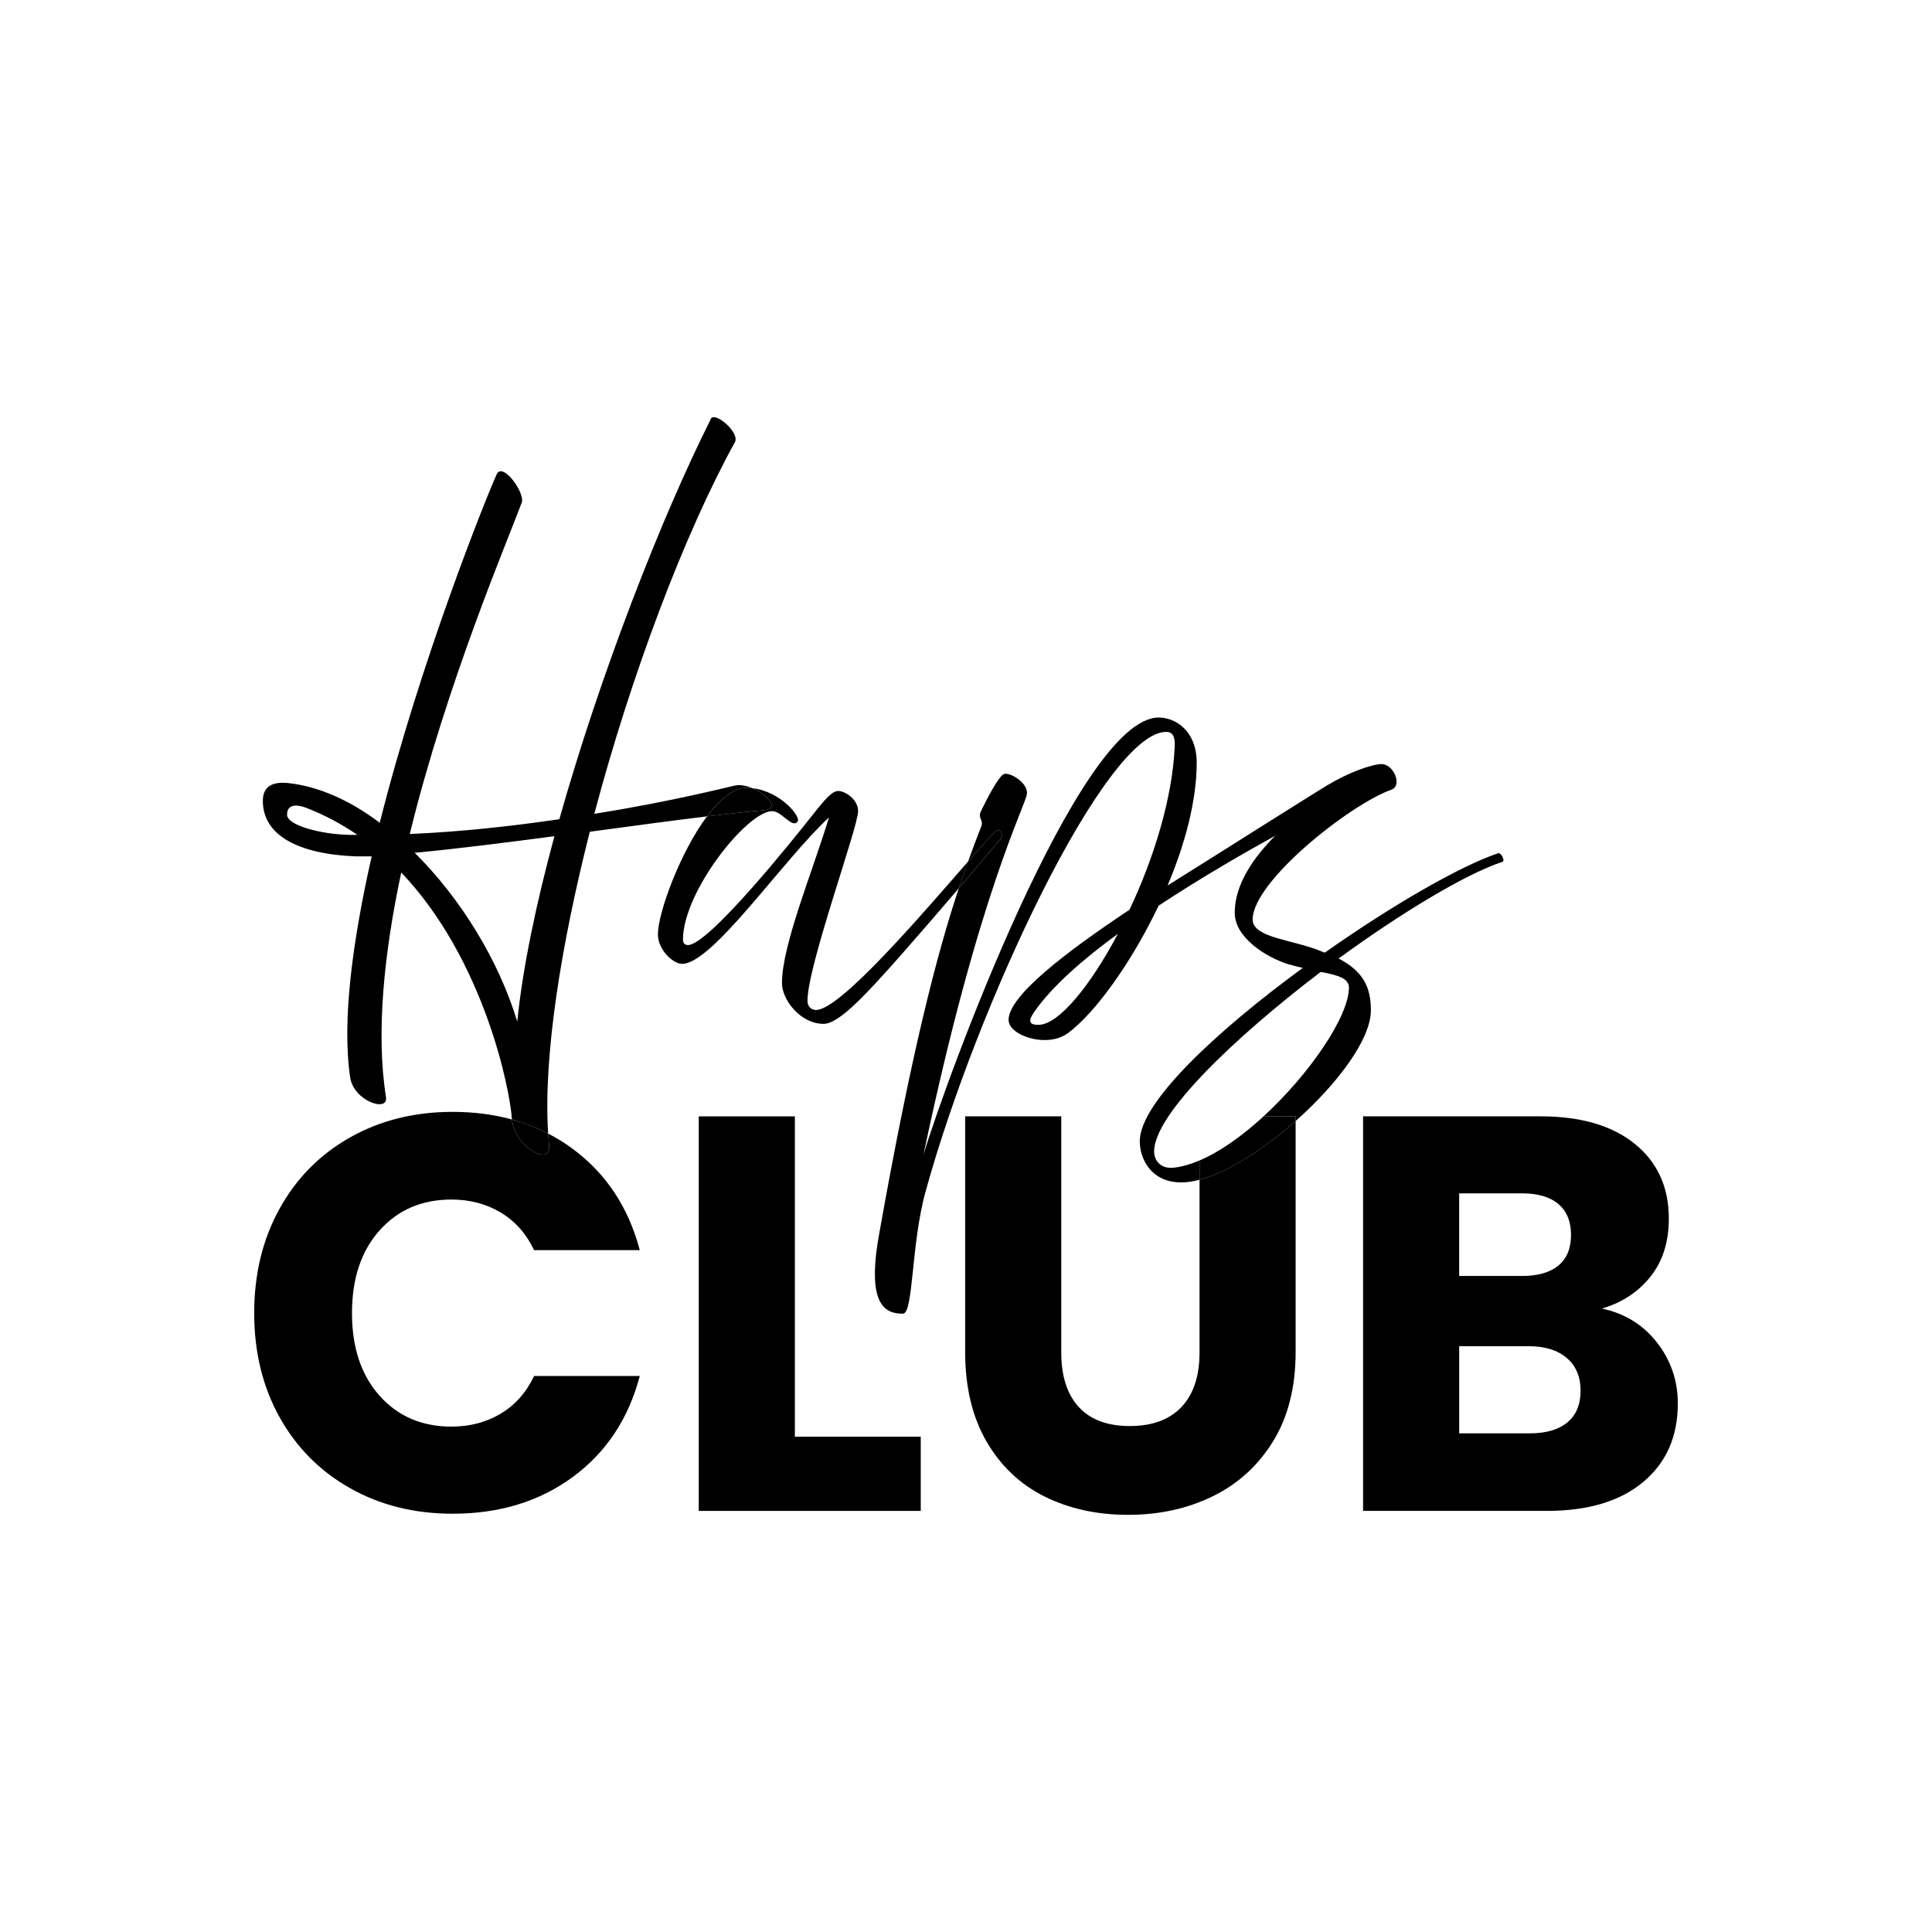
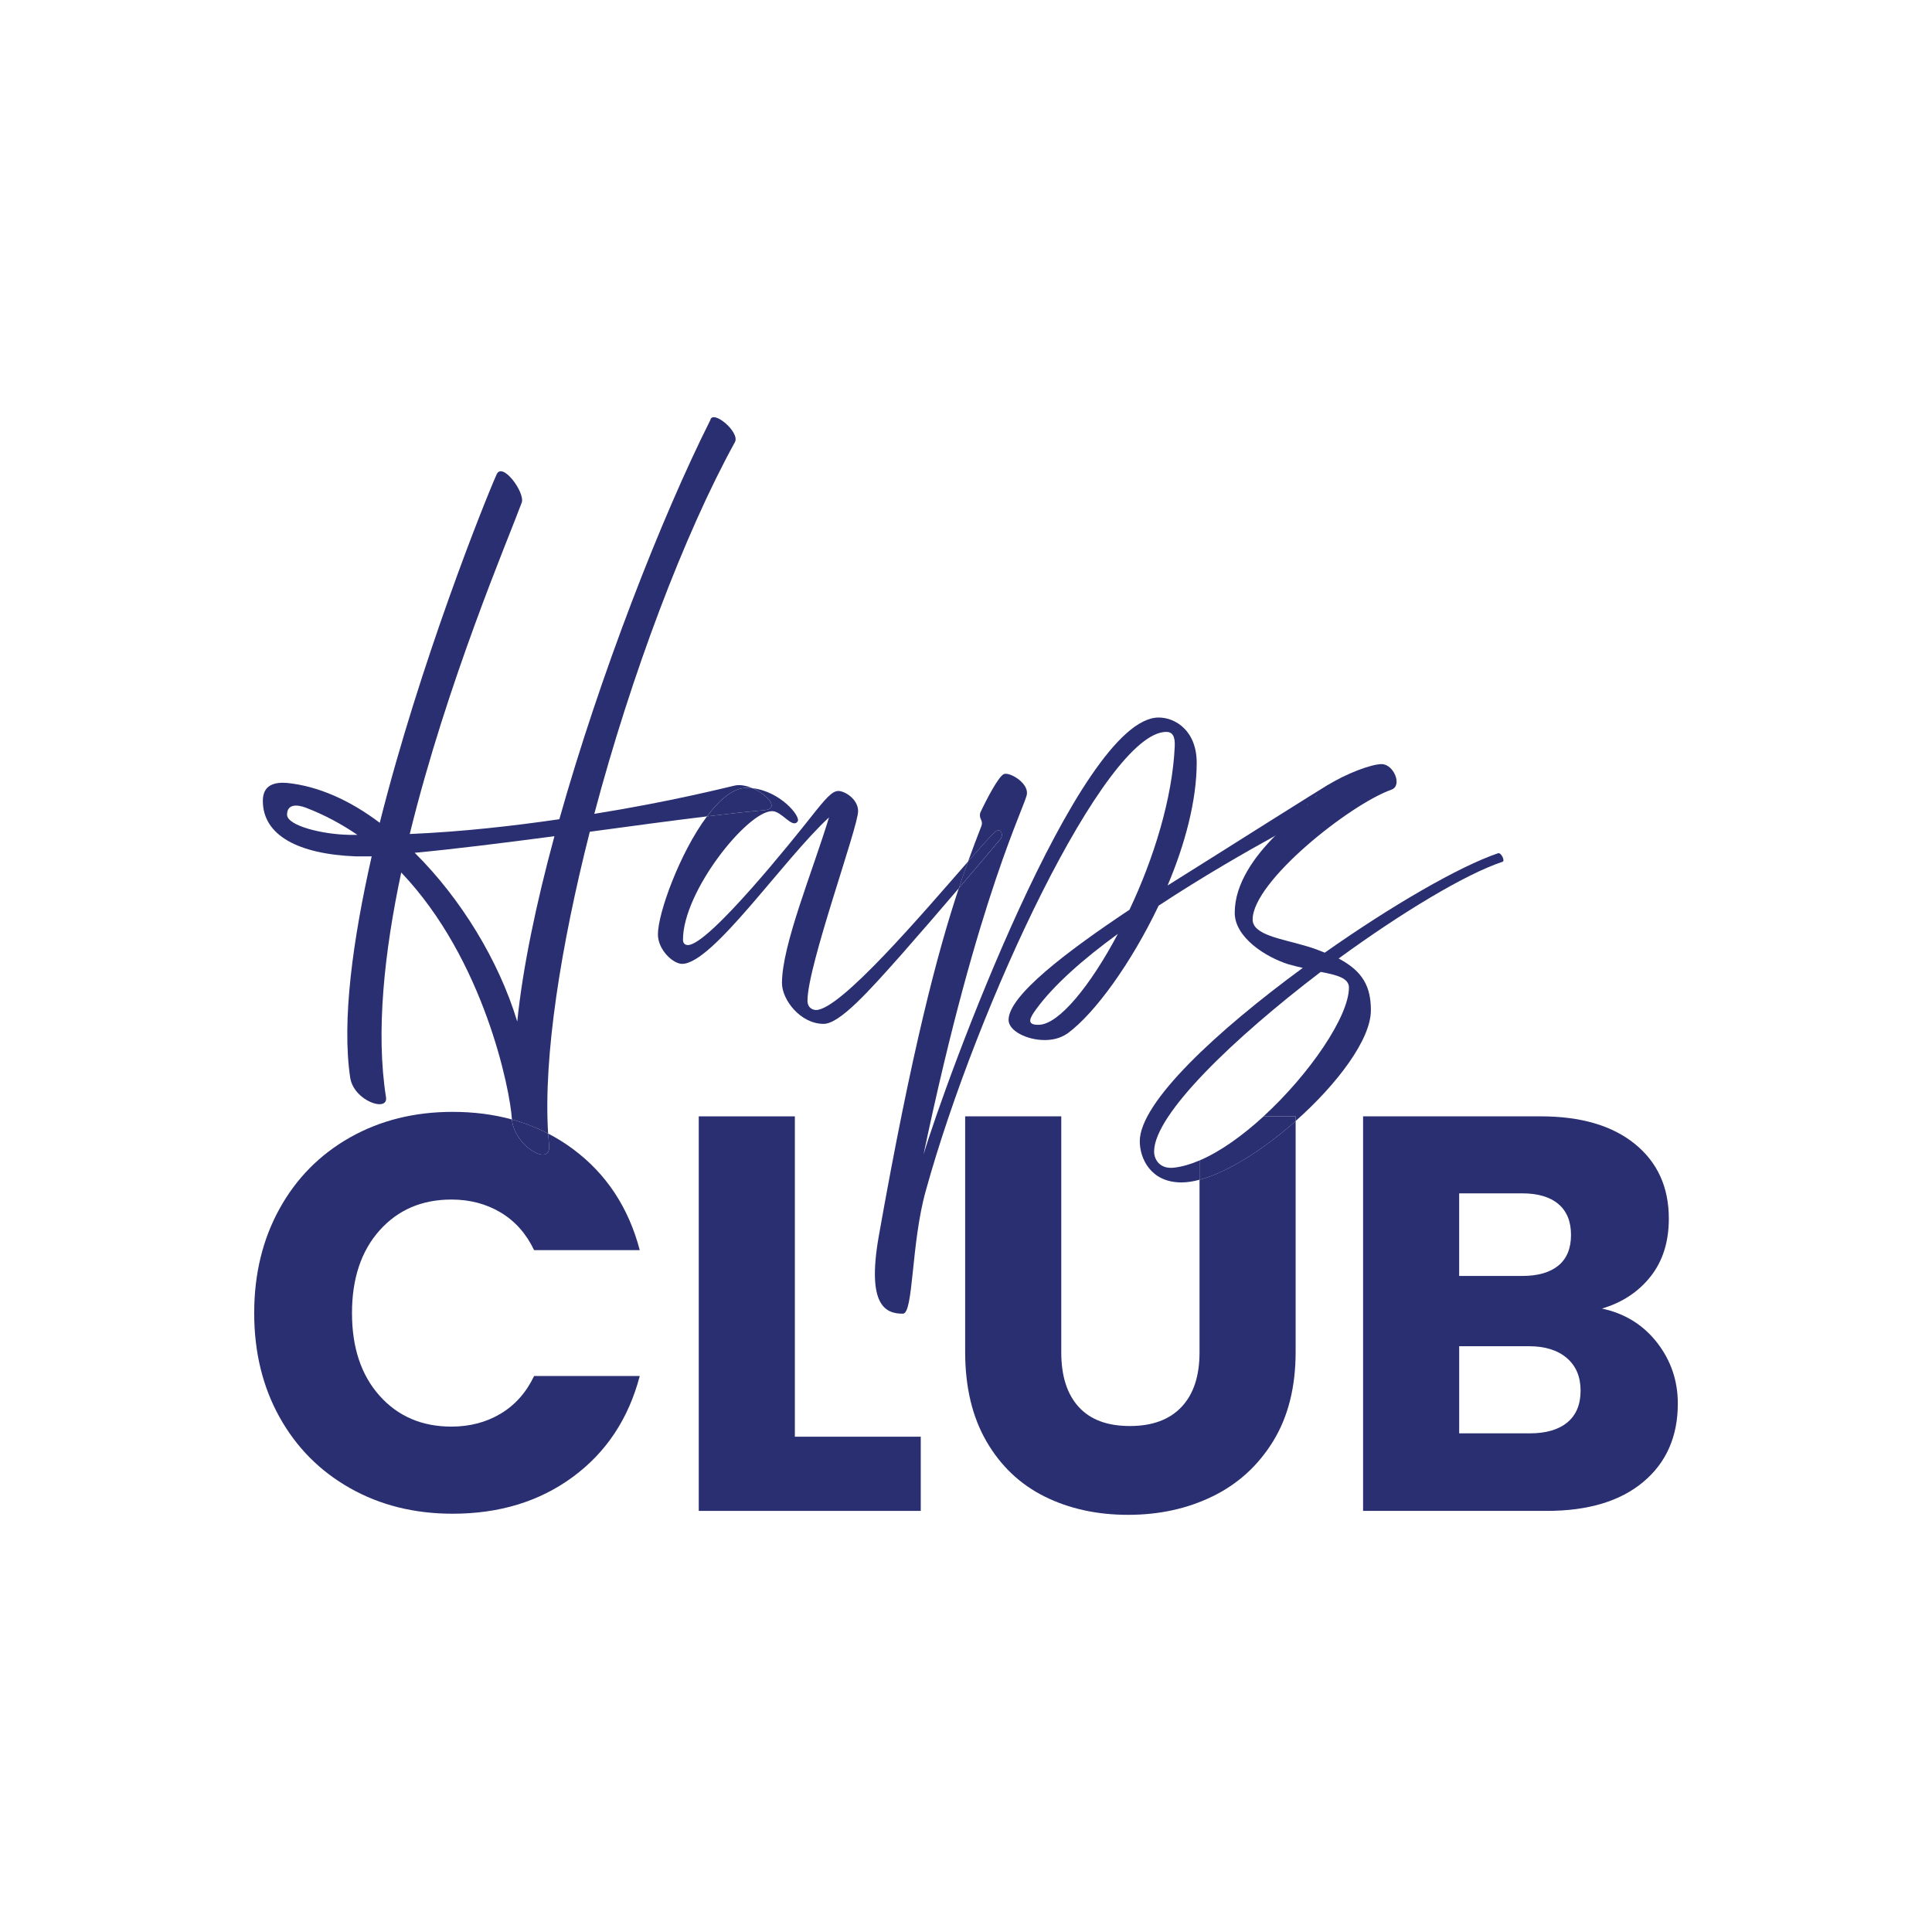
<svg xmlns="http://www.w3.org/2000/svg" id="Layer_1" version="1.1" viewBox="0 0 1100 1100">
  <defs>
    <style>
-       .st0 { fill: currentColor; }
+       .st0 { fill: #292f71; }
    </style>
  </defs>
  <path class="st0" d="M425.07,448.57c1.12,0,2.23.07,3.31.19-3.45-1.45-7.15-2.19-10.19-1.46-5.61,1.27-36.72,9.18-79.82,16.07,20.91-78.8,51.26-159.38,80.07-211.65,3.06-5.61-12.75-18.87-14.03-12.5-27.8,55.34-62.73,144.84-85.94,227.21-26.27,3.83-55.34,7.14-85.17,8.42,21.17-86.45,56.36-168.56,63.75-188.7,2.04-5.61-10.97-23.46-14.28-16.07-6.63,14.79-43.61,107.1-66.56,198.39-16.83-12.75-34.94-20.91-52.79-22.7-6.63-.51-13.77.76-13.77,10.2,0,19.64,20.15,30.35,53.04,31.62h8.93c-10.71,47.43-17.09,93.33-12.24,125.97,2.04,13.26,21.68,19.89,20.4,11.22-5.87-36.98-1.02-82.62,8.67-128.01,47.18,49.47,61.97,123.68,62.99,140.25,0,.12.02.24.03.36,7.24,1.99,14.11,4.66,20.61,8.02-2.78-43.95,7.24-106.85,23.73-171.84,24.15-3.3,47.59-6.42,66.69-8.75,7.19-9.61,15.02-16.24,22.55-16.24ZM199.14,475.34c-16.06-.25-35.7-5.35-35.7-11.48s5.61-5.86,10.46-4.08c10.71,4.08,20.66,9.44,29.58,15.56h-4.34ZM294.51,581.68c-10.46-34.68-32.13-70.13-58.4-96.14,21.93-2.04,50.49-5.61,79.56-9.44-10.46,38.51-18.11,75.23-21.17,105.57Z" />
  <path class="st0" d="M464.59,575.05c-1.27,0-4.84-.76-4.84-5.35,0-19.89,28.82-98.69,28.82-107.87,0-6.89-7.65-11.48-11.22-11.48s-7.14,4.08-15.81,15.05c-8.67,10.97-57.89,72.68-69.87,72.68-.77,0-2.81-.25-2.81-3.06,0-27.54,36.72-73.19,50.75-73.19,5.61,0,11.48,10.2,14.54,5.87,1.91-2.86-9.82-17.13-25.76-18.94,8.69,3.65,15.76,11.83,6.64,12.56-7.88.63-19.13,1.87-32.5,3.49-15.46,20.67-27.94,55.13-27.94,67.14,0,8.93,8.67,16.83,13.77,16.83,17.34,0,57.38-59.16,83.64-83.39-9.44,31.11-26.78,72.68-26.78,94.35,0,9.43,10.46,23.21,23.72,23.21,9.18,0,25.76-18.62,44.12-39.27,11.21-12.73,22.96-26.38,32.85-37.95,1.81-5.45,3.56-10.49,5.27-15.22-25.78,29.49-72.71,84.54-86.57,84.54Z" />
  <path class="st0" d="M428.38,448.76c-1.09-.12-2.19-.19-3.31-.19-7.53,0-15.36,6.63-22.55,16.24,13.37-1.63,24.63-2.86,32.5-3.49,9.13-.73,2.05-8.91-6.64-12.56Z" />
  <path class="st0" d="M756.76,446.54c-5.93,3.26-57.31,35.95-91.99,57.62,9.95-23.46,16.58-48.45,16.58-69.87,0-18.11-11.99-25.76-21.67-25.76-45.65,0-121.64,207.83-133.88,248.89,31.37-149.43,58.4-199.16,58.91-205.53.51-6.38-9.69-12.24-13-11.22-3.06,1.02-10.2,14.79-13.52,21.93-.51,1.27-.25,2.81.25,3.83l.25.51c.51,1.28.51,2.29,0,3.57-2.41,6.22-4.91,12.76-7.53,20.01,6.95-7.95,12.37-14.04,15.18-16.69,3.57-3.31,5.1,1.79,3.32,3.83-.59.73-10.48,12.54-23.77,28.09-12.14,36.57-26.72,91.72-45.6,198.35-6.89,39.53,4.08,43.86,13.77,43.86,6.12,0,4.59-39.78,13.01-69.87,29.33-106.08,102.26-261.38,136.94-261.38,3.57,0,5.1,2.55,4.84,8.16-1.28,29.58-11.99,64.01-25.76,93.08-35.96,23.97-68.85,48.96-68.85,62.73,0,6.38,10.71,11.48,20.4,11.48,3.57,0,8.42-.51,13.26-3.83,15.56-11.48,36.21-40.04,51.77-72.68,24.81-16.37,50.03-30.81,66.45-39.84,5.96-5.98,12.02-11,16.76-14.73-2.14-1.17,15.21-15.25,13.88-14.53ZM591.58,583.47c-7.65.26-5.1-4.08-1.78-8.67,9.94-13.77,27.03-28.82,46.67-43.1-15.81,29.84-33.66,51.51-44.88,51.77Z" />
  <path class="st0" d="M566.34,473.81c-2.81,2.65-8.23,8.75-15.18,16.69-1.71,4.73-3.46,9.77-5.27,15.22,13.28-15.56,23.18-27.36,23.77-28.09,1.79-2.04.25-7.14-3.32-3.83Z" />
  <path class="st0" d="M780.53,575.31c0-13.26-4.33-22.18-18.36-29.58,35.7-26.01,71.91-47.94,93.33-55.08,1.53-.51-.77-5.36-2.55-4.85-21.93,7.4-60.69,29.84-98.69,56.61-3.06-1.27-6.38-2.55-9.95-3.57-14.28-4.34-31.11-6.38-31.11-15.3,0-21.68,55.34-65.54,79.05-73.95,6.38-2.29,1.27-14.54-5.61-14.54-5.87,0-20.52,5.5-31.11,12.24-5.61,3.57-4.66,4.47-6.14,5.89-1.09,1.06-2.76,1.01-5.1,5.04-1.33-.11-3.75.85-2.98,2.59-2.73,1.31-6.97,5.98-10.26,7.76-2.24,1.17.85.38-4.95,7.21-11.76,11.79-23.1,27.29-23.1,43.92,0,14.03,17.6,25.25,30.6,29.33,2.8.76,5.61,1.53,8.16,2.04-48.71,35.7-92.82,76.5-92.82,98.69,0,9.69,6.12,23.46,23.71,23.46,3.16,0,6.62-.53,10.29-1.51v-10.99c-4.98,2.13-9.81,3.56-14.37,4.08-7.91,1.02-11.47-4.33-11.47-9.18,0-21.17,45.65-64.77,94.86-102.26,9.44,1.79,16.07,3.57,16.07,8.92,0,16.32-22.27,49.13-48.61,73.3h18.25v2.69c23.55-20.85,42.85-46.41,42.85-62.99Z" />
  <path class="st0" d="M291.49,637.38c-10.49-2.88-21.75-4.33-33.8-4.33-21.76,0-41.23,4.86-58.4,14.56-17.18,9.71-30.56,23.25-40.16,40.64-9.6,17.39-14.4,37.17-14.4,59.36s4.8,41.92,14.4,59.2c9.6,17.28,22.98,30.78,40.16,40.48,17.17,9.71,36.64,14.56,58.4,14.56,26.67,0,49.49-6.98,68.48-20.96,18.98-13.97,31.68-33.12,38.08-57.44h-60.16c-4.48,9.39-10.83,16.54-19.04,21.44-8.21,4.91-17.55,7.36-28,7.36-16.85,0-30.51-5.87-40.96-17.6-10.46-11.73-15.68-27.41-15.68-47.04s5.22-35.31,15.68-47.04c10.45-11.73,24.1-17.6,40.96-17.6,10.45,0,19.79,2.46,28,7.36,8.21,4.91,14.56,12.05,19.04,21.44h60.16c-6.4-24.32-19.1-43.52-38.08-57.6-4.47-3.32-9.17-6.23-14.07-8.77.14,2.27.31,4.5.52,6.66,1.27,12.9-20.05.2-21.13-14.69Z" />
  <path class="st0" d="M312.62,652.06c-.21-2.16-.38-4.4-.52-6.66-6.5-3.36-13.36-6.04-20.61-8.02,1.09,14.89,22.4,27.59,21.13,14.69Z" />
  <polygon class="st0" points="452.56 635.61 397.84 635.61 397.84 860.24 524.24 860.24 524.24 818 452.56 818 452.56 635.61" />
  <path class="st0" d="M682.96,770c0,13.44-3.41,23.79-10.24,31.04-6.83,7.25-16.64,10.88-29.44,10.88s-22.51-3.62-29.12-10.88c-6.61-7.25-9.92-17.6-9.92-31.04v-134.4h-54.72v134.08c0,20.05,4.05,37.07,12.16,51.04,8.11,13.97,19.15,24.43,33.12,31.36,13.97,6.94,29.81,10.4,47.52,10.4s33.76-3.52,48.16-10.56c14.4-7.04,25.87-17.49,34.4-31.36,8.53-13.87,12.8-30.83,12.8-50.88v-131.39c-18,15.93-38.48,29.1-54.72,33.42v98.28Z" />
  <path class="st0" d="M719.43,635.61c-11.89,10.91-24.6,20.04-36.47,25.12v10.99c16.24-4.32,36.72-17.49,54.72-33.42v-2.69h-18.25Z" />
  <path class="st0" d="M943.44,764.4c-7.9-10.13-18.35-16.58-31.36-19.36,11.52-3.41,20.75-9.49,27.68-18.24,6.93-8.74,10.4-19.73,10.4-32.96,0-17.92-6.46-32.1-19.36-42.56-12.91-10.45-30.77-15.68-53.6-15.68h-101.12v224.64h104.64c23.46,0,41.76-5.49,54.88-16.48,13.12-10.98,19.68-25.86,19.68-44.64,0-13.01-3.95-24.58-11.84-34.72ZM830.79,679.44h35.84c8.96,0,15.84,2.03,20.64,6.08,4.8,4.05,7.2,9.92,7.2,17.6s-2.4,13.5-7.2,17.44c-4.8,3.95-11.68,5.92-20.64,5.92h-35.84v-47.04ZM892.4,809.84c-5.02,4.16-12.11,6.24-21.28,6.24h-40.32v-49.6h39.68c9.17,0,16.37,2.24,21.6,6.72,5.23,4.48,7.84,10.67,7.84,18.56s-2.51,13.92-7.52,18.08Z" />
</svg>
